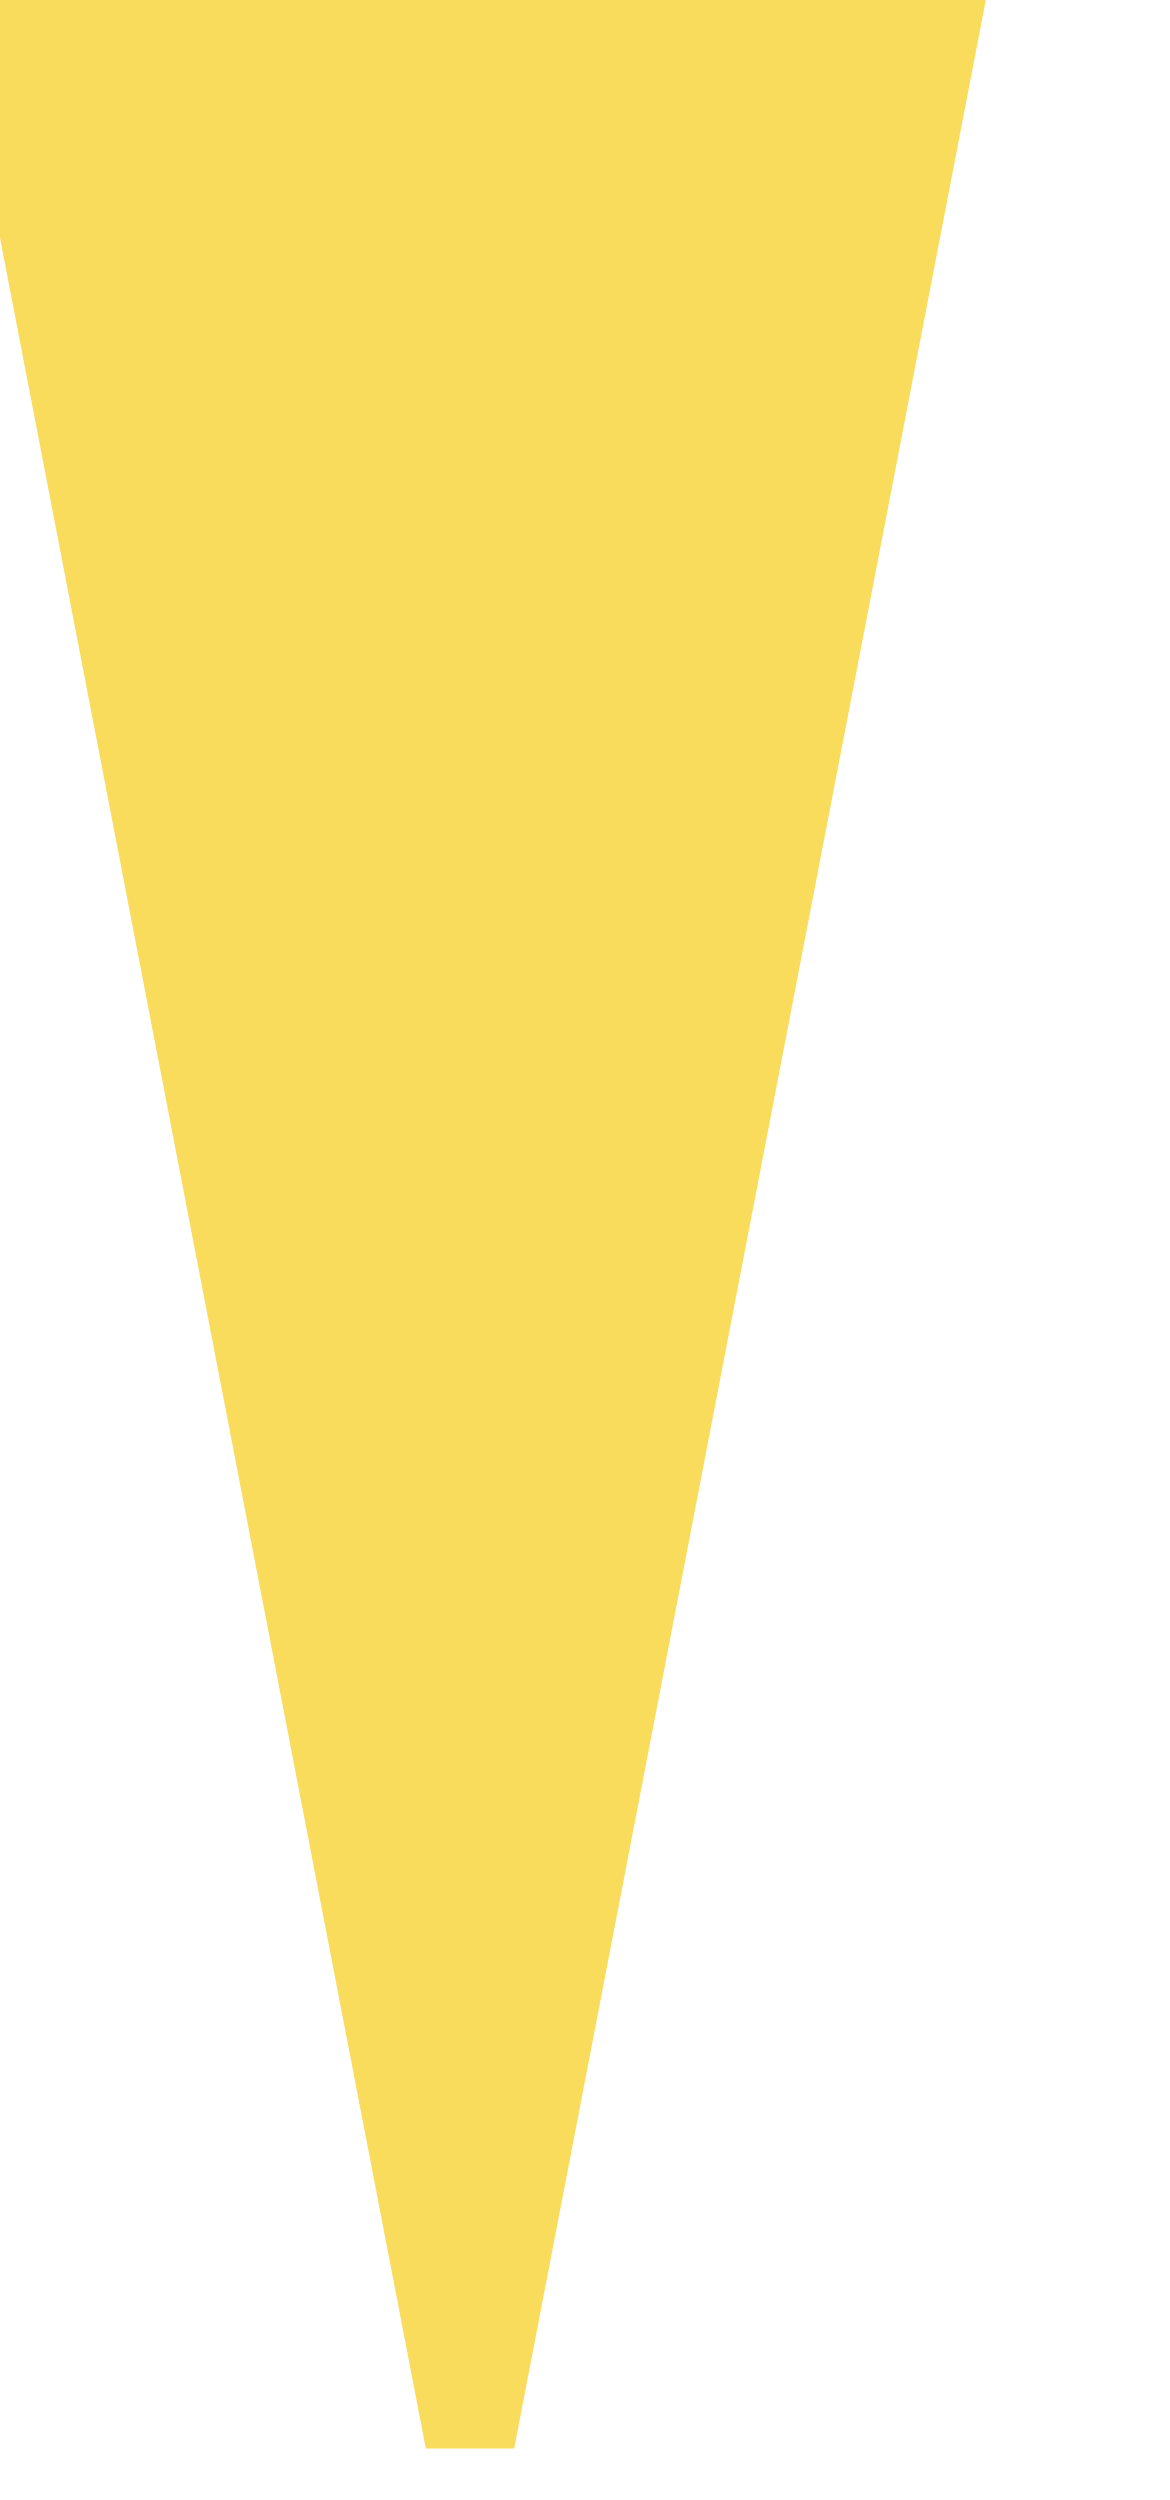
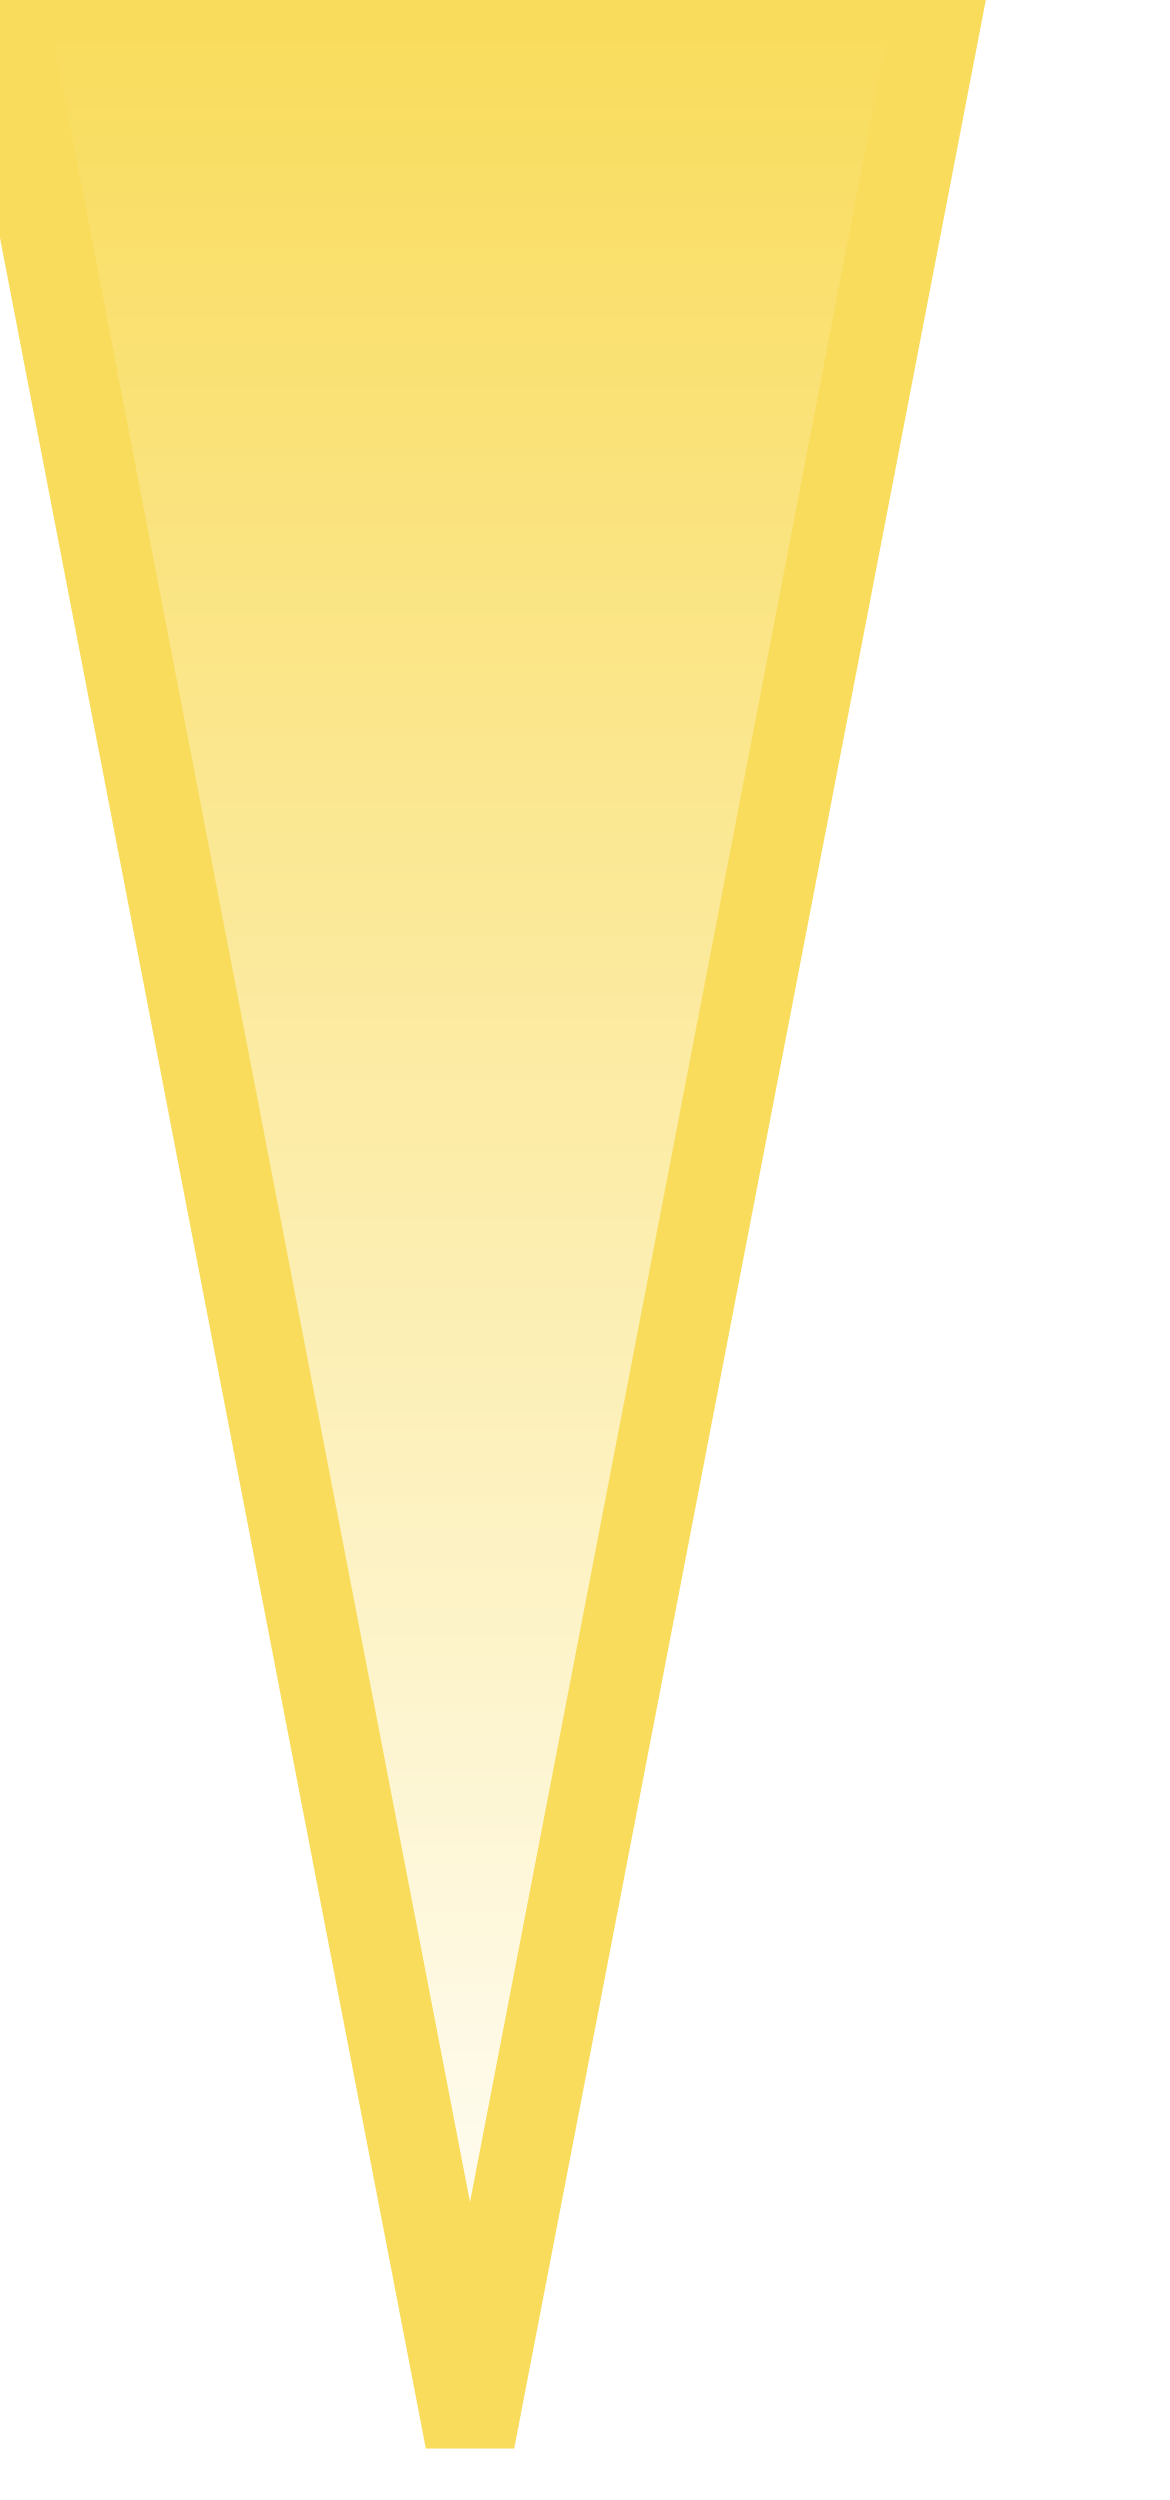
<svg xmlns="http://www.w3.org/2000/svg" width="117" height="250">
  <g transform="translate(0)">
    <g style="stroke:#F9DC5C;stroke-width:9;">
-       <g style="fill:#F9DC5C;">
+       <g style="fill:url(#Gradient2);">
+         <defs>
+           <linearGradient id="Gradient2" x1="0" x2="0" y1="0" y2="1">
+             <stop offset="0%" stop-color="#F9DC5C" />
+             <stop offset="100%" stop-color="#fff" />
+           </linearGradient>
+         </defs>
        <polygon points="             0,0             94,0             47,244           " />
      </g>
    </g>
  </g>
</svg>
